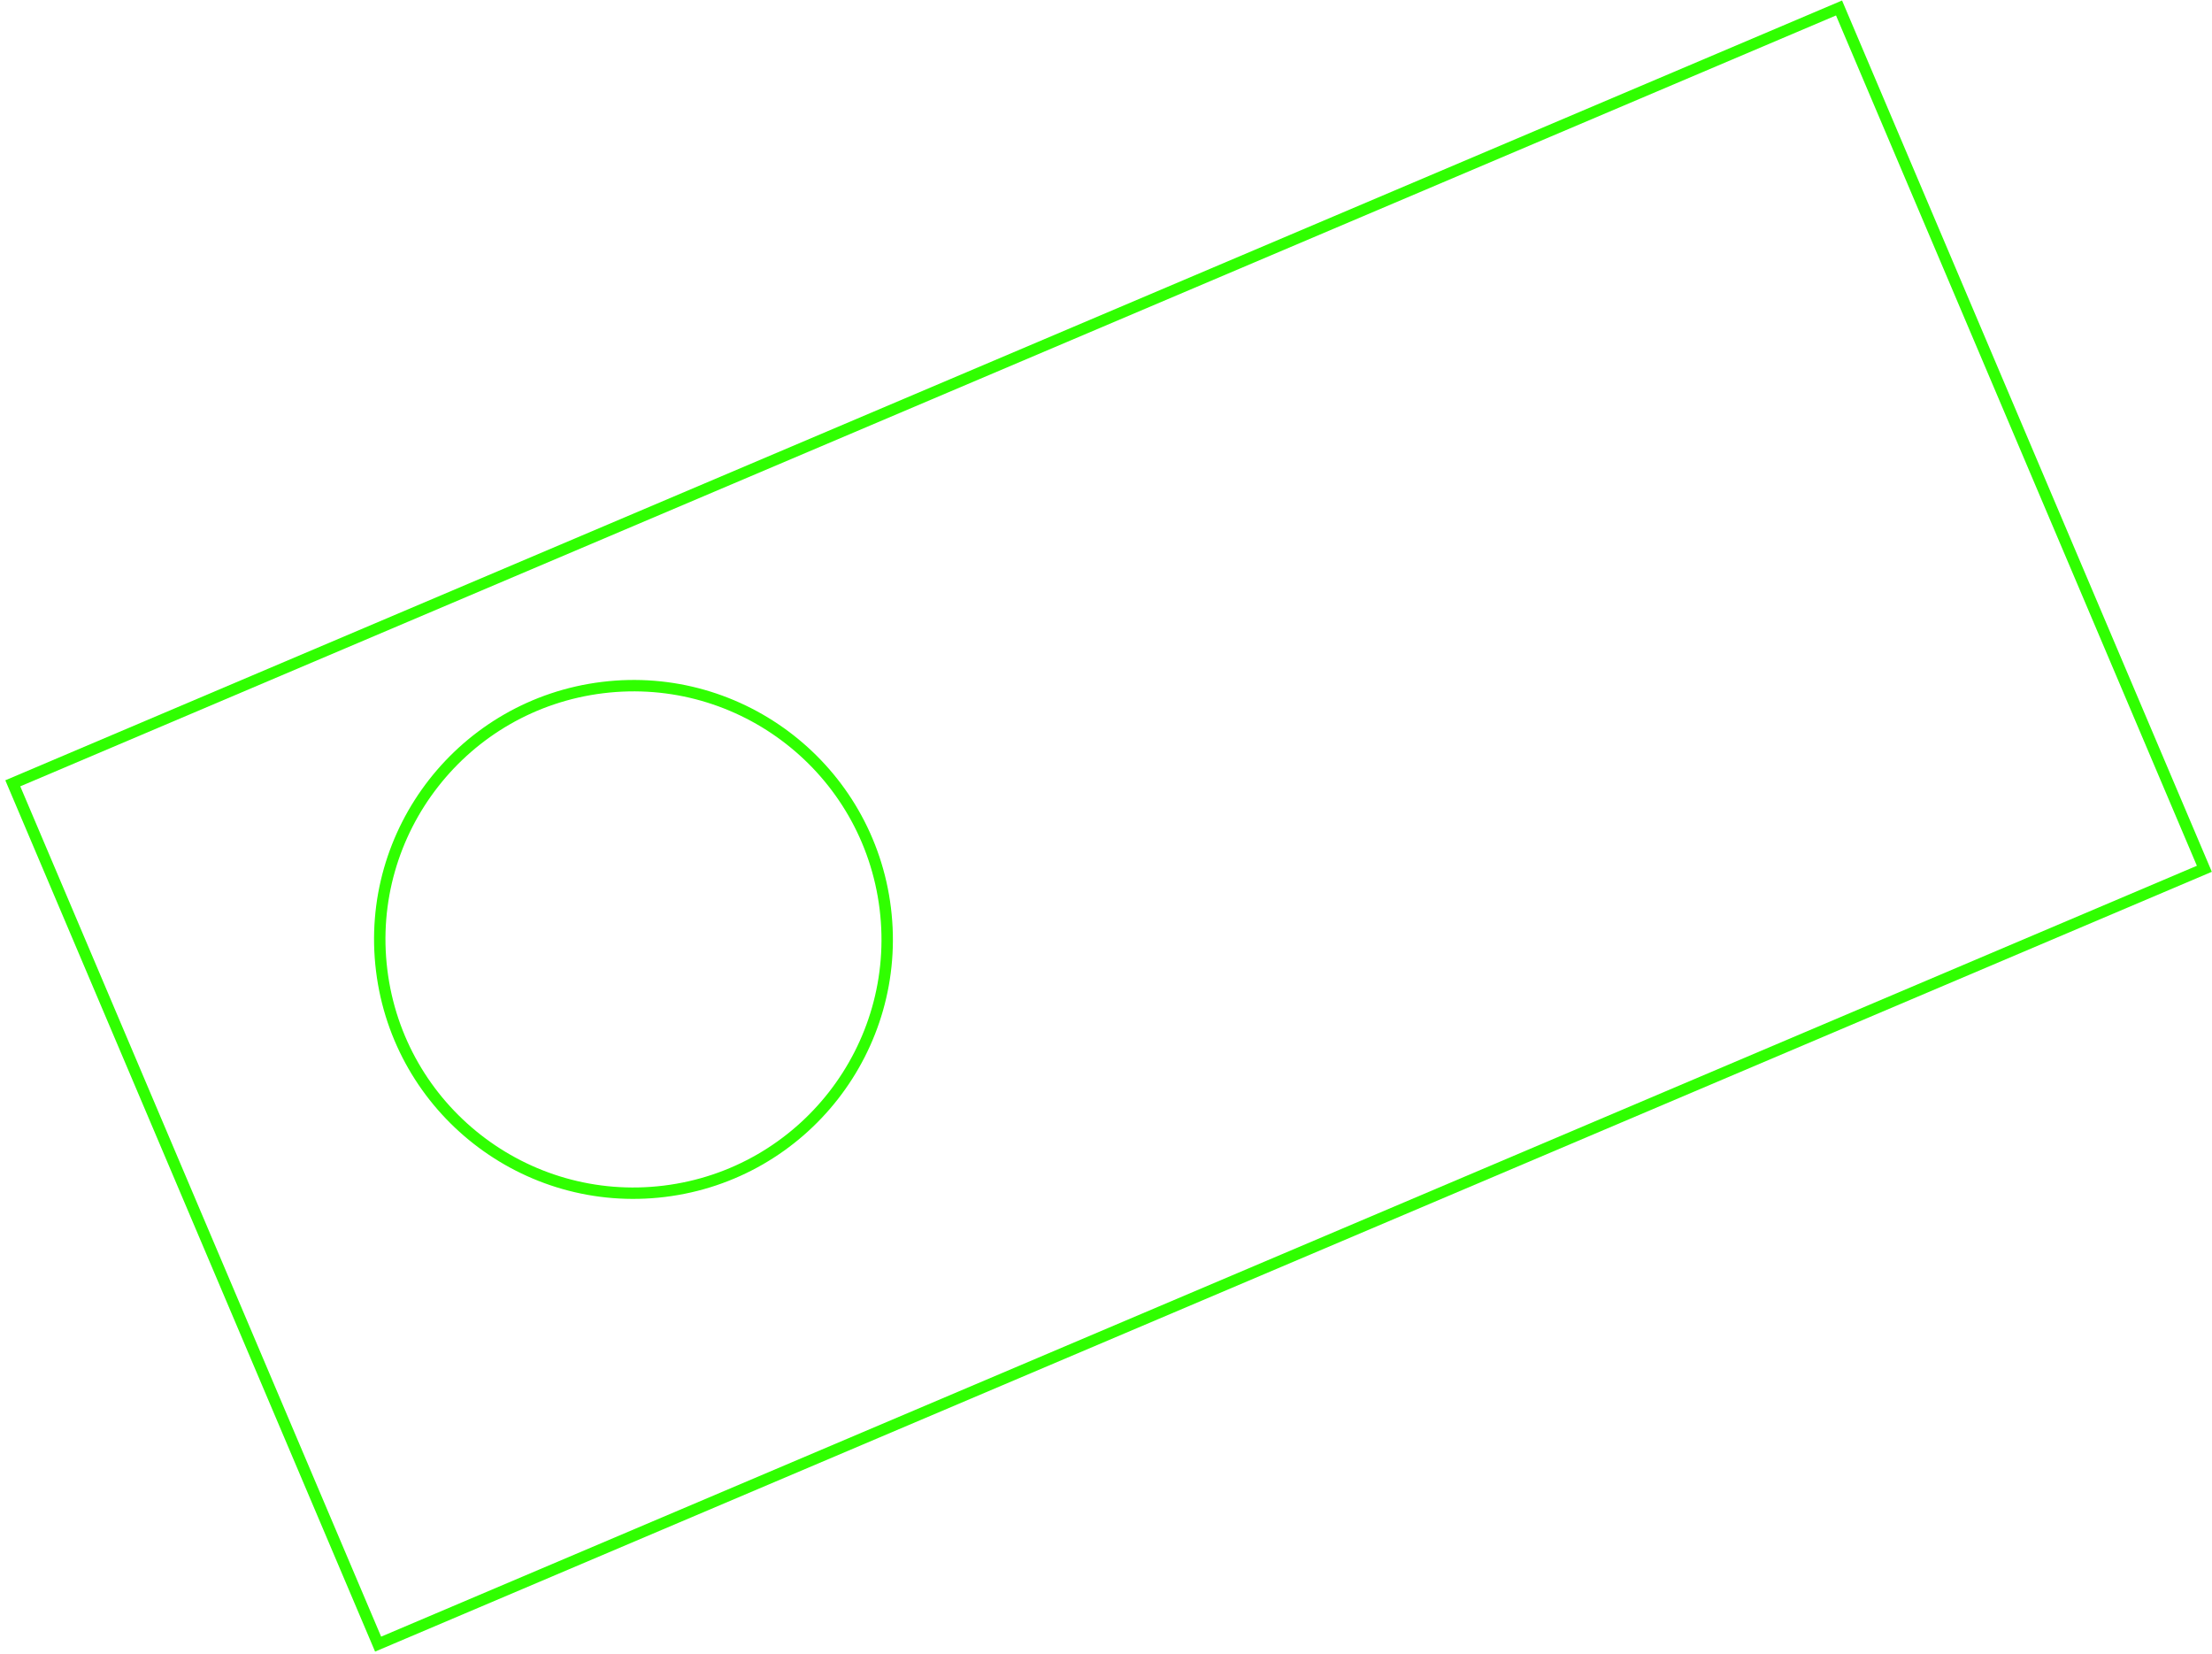
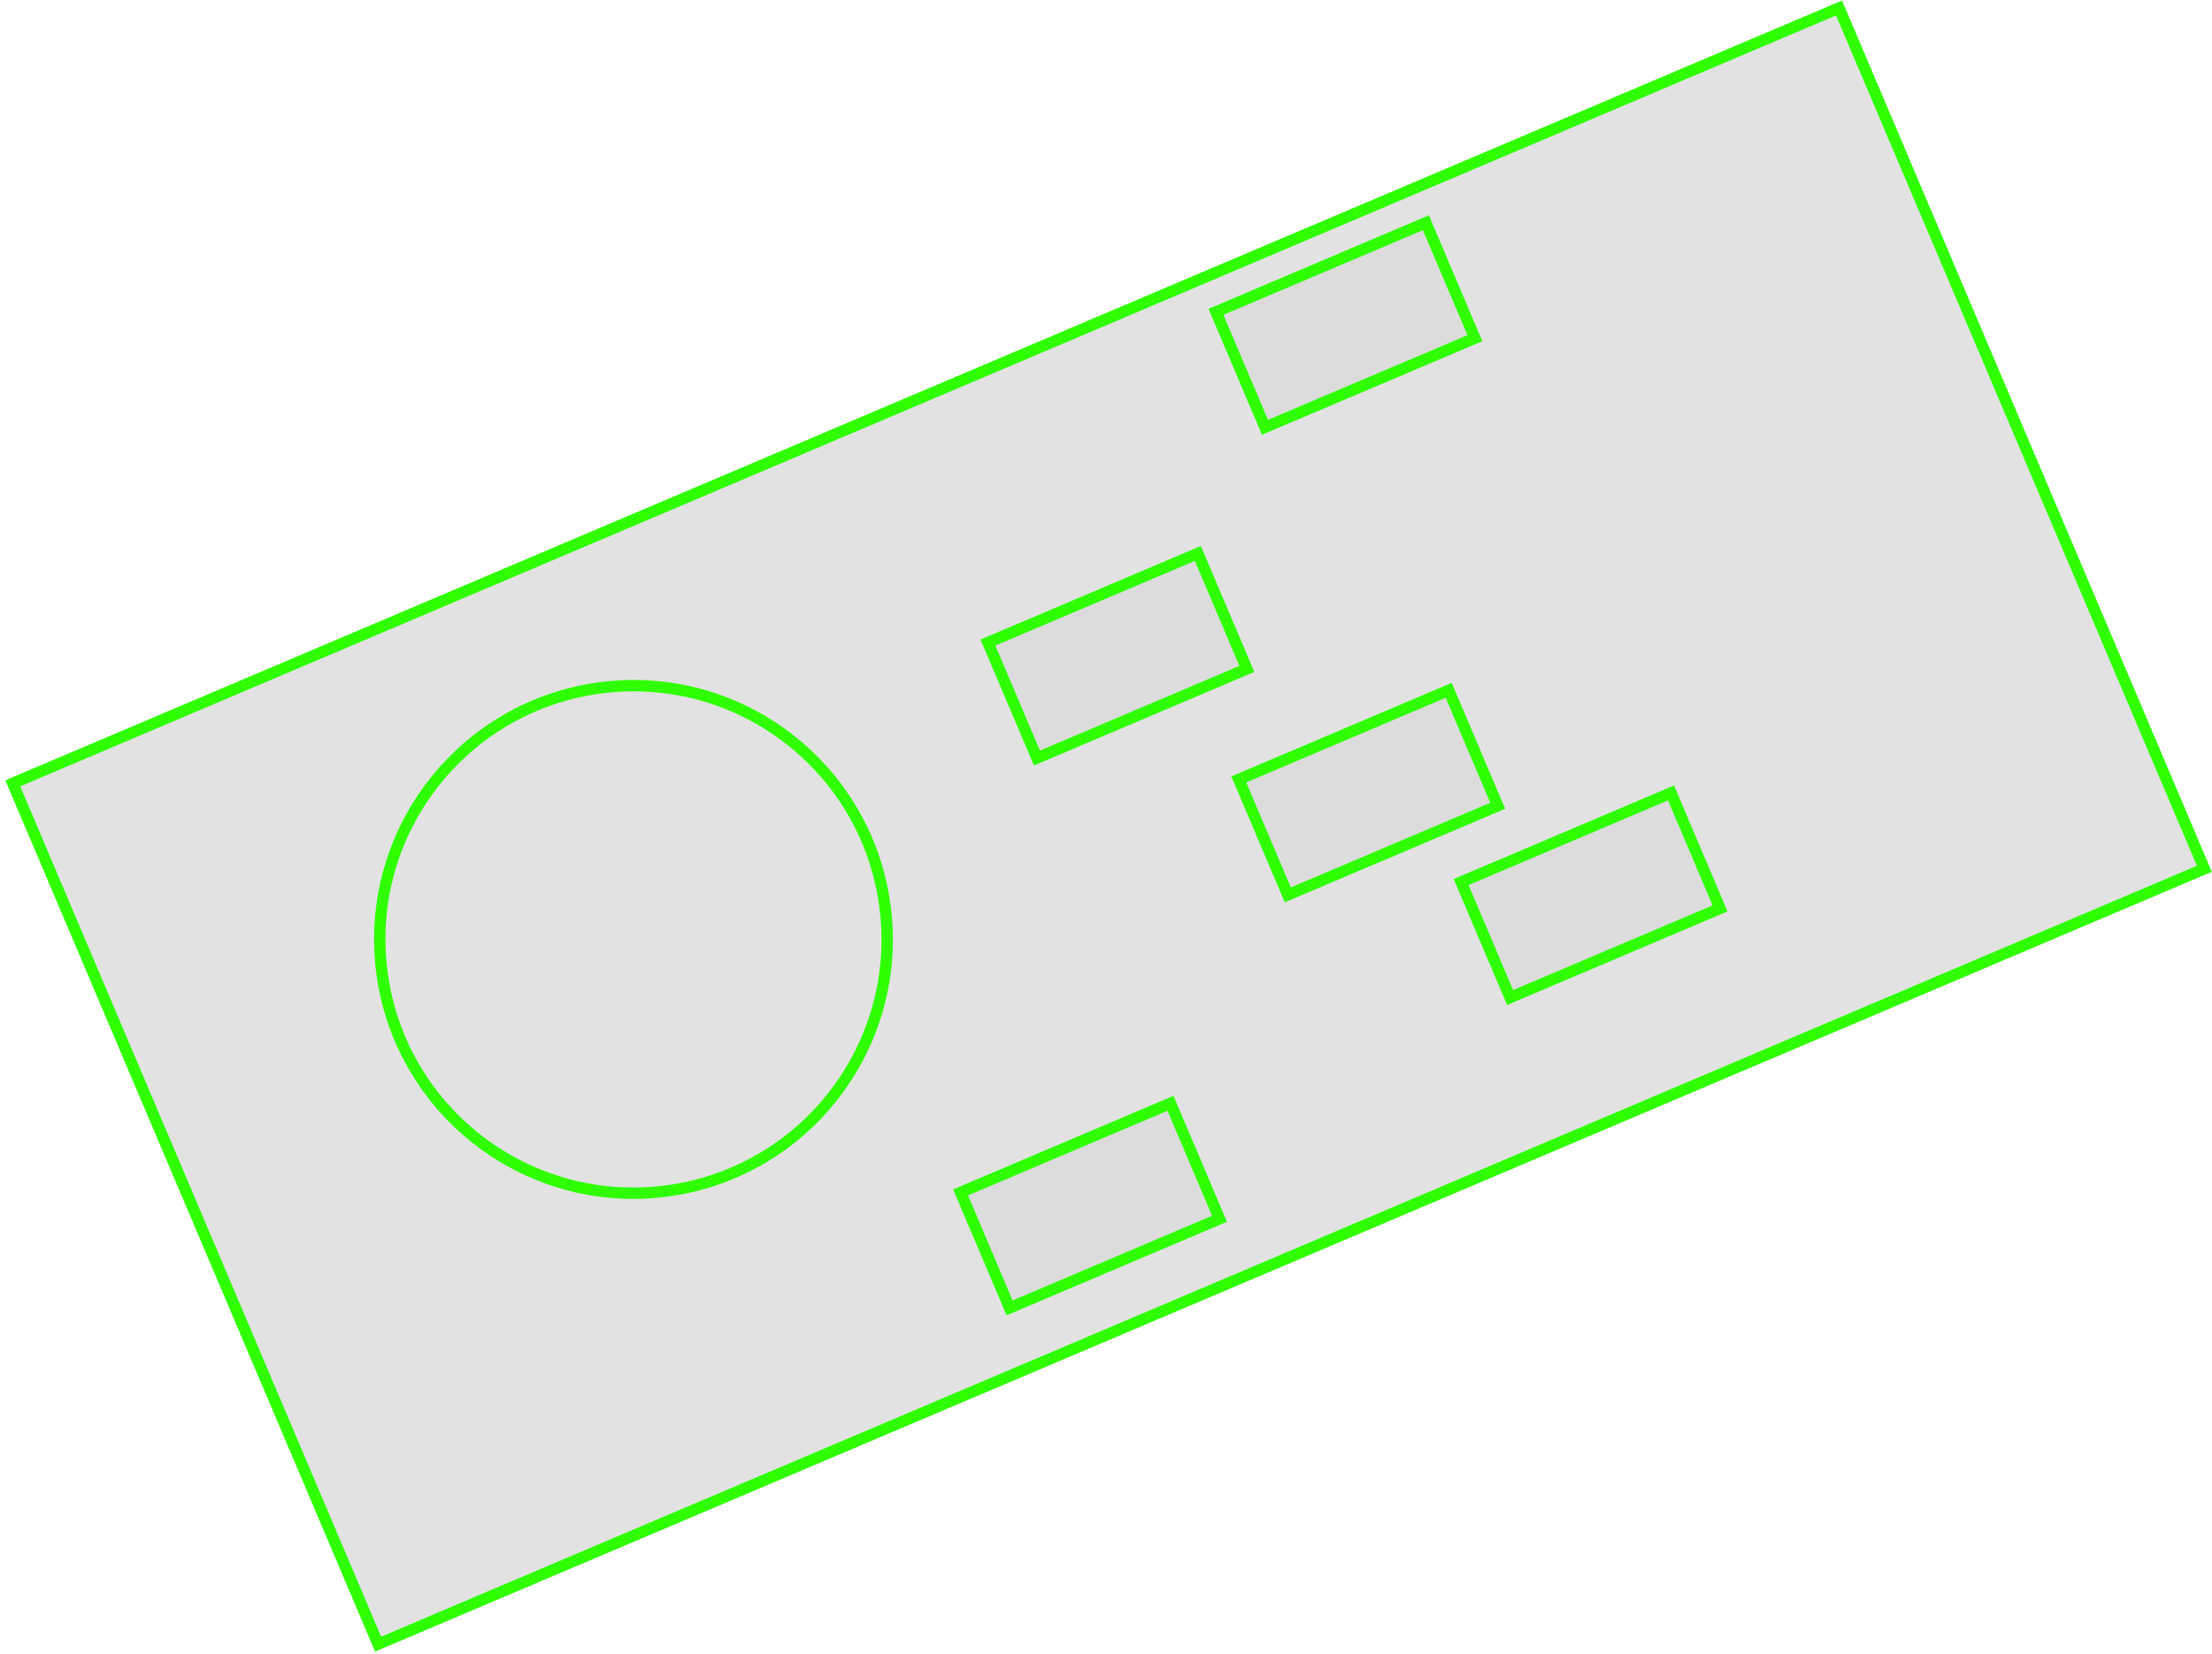
<svg xmlns="http://www.w3.org/2000/svg" width="388px" height="290px" viewBox="0 0 388 290" version="1.1">
  <g id="Page-1" stroke="none" stroke-width="1" fill="none" fill-rule="evenodd">
    <g id="outlines3" transform="translate(194.6218, 144.8412) rotate(-187) translate(-194.6218, -144.8412) translate(3.121793, 16.34116)" stroke="#30FF00" stroke-width="2">
-       <path d="M17.672,46.494 L17.672,210.494 L365.672,210.494 L365.672,46.494 L17.672,46.494 Z" id="Rectangle" transform="translate(191.6718, 128.494) rotate(-16) translate(-191.6718, -128.494) " />
+       <path d="M17.672,46.494 L17.672,210.494 L365.672,210.494 L365.672,46.494 L17.672,46.494 Z" id="Rectangle" fill-opacity="0.75" fill="#D8D8D8" transform="translate(191.6718, 128.494) rotate(-16) translate(-191.6718, -128.494) " />
+       <path d="M183.01,51.825 L183.01,73.825 L223.01,73.825 L223.01,51.825 L183.01,51.825 Z" id="Rectangle-Copy" fill-opacity="0.6" fill="#D8D8D8" transform="translate(203.0101, 62.82482) rotate(-16) translate(-203.0101, -62.82482) " />
+       <path d="M166.495,146.951 L166.495,168.951 L206.495,168.951 L206.495,146.951 L166.495,146.951 Z" id="Rectangle-Copy-2" fill-opacity="0.6" fill="#D8D8D8" transform="translate(186.4953, 157.9508) rotate(-16) translate(-186.4953, -157.9508) " />
+       <path d="M125.748,117.767 L125.748,139.767 L165.748,139.767 L165.748,117.767 L125.748,117.767 Z" id="Rectangle-Copy-3" fill-opacity="0.6" fill="#D8D8D8" transform="translate(145.7482, 128.7674) rotate(-16) translate(-145.7482, -128.7674) " />
+       <path d="M89.233,95.149 L89.233,117.149 L129.233,117.149 L129.233,95.149 L89.233,95.149 Z" id="Rectangle-Copy-4" fill-opacity="0.6" fill="#D8D8D8" transform="translate(109.2325, 106.1487) rotate(-16) translate(-109.2325, -106.1487) " />
+       <path d="M119.725,199.644 L119.725,221.644 L159.725,221.644 L159.725,199.644 L119.725,199.644 Z" id="Rectangle-Copy-5" fill-opacity="0.6" fill="#D8D8D8" transform="translate(139.7251, 210.6437) rotate(-16) translate(-139.7251, -210.6437) " />
      <circle id="Oval" cx="276.81" cy="118.915" r="44.5" />
    </g>
  </g>
</svg>
